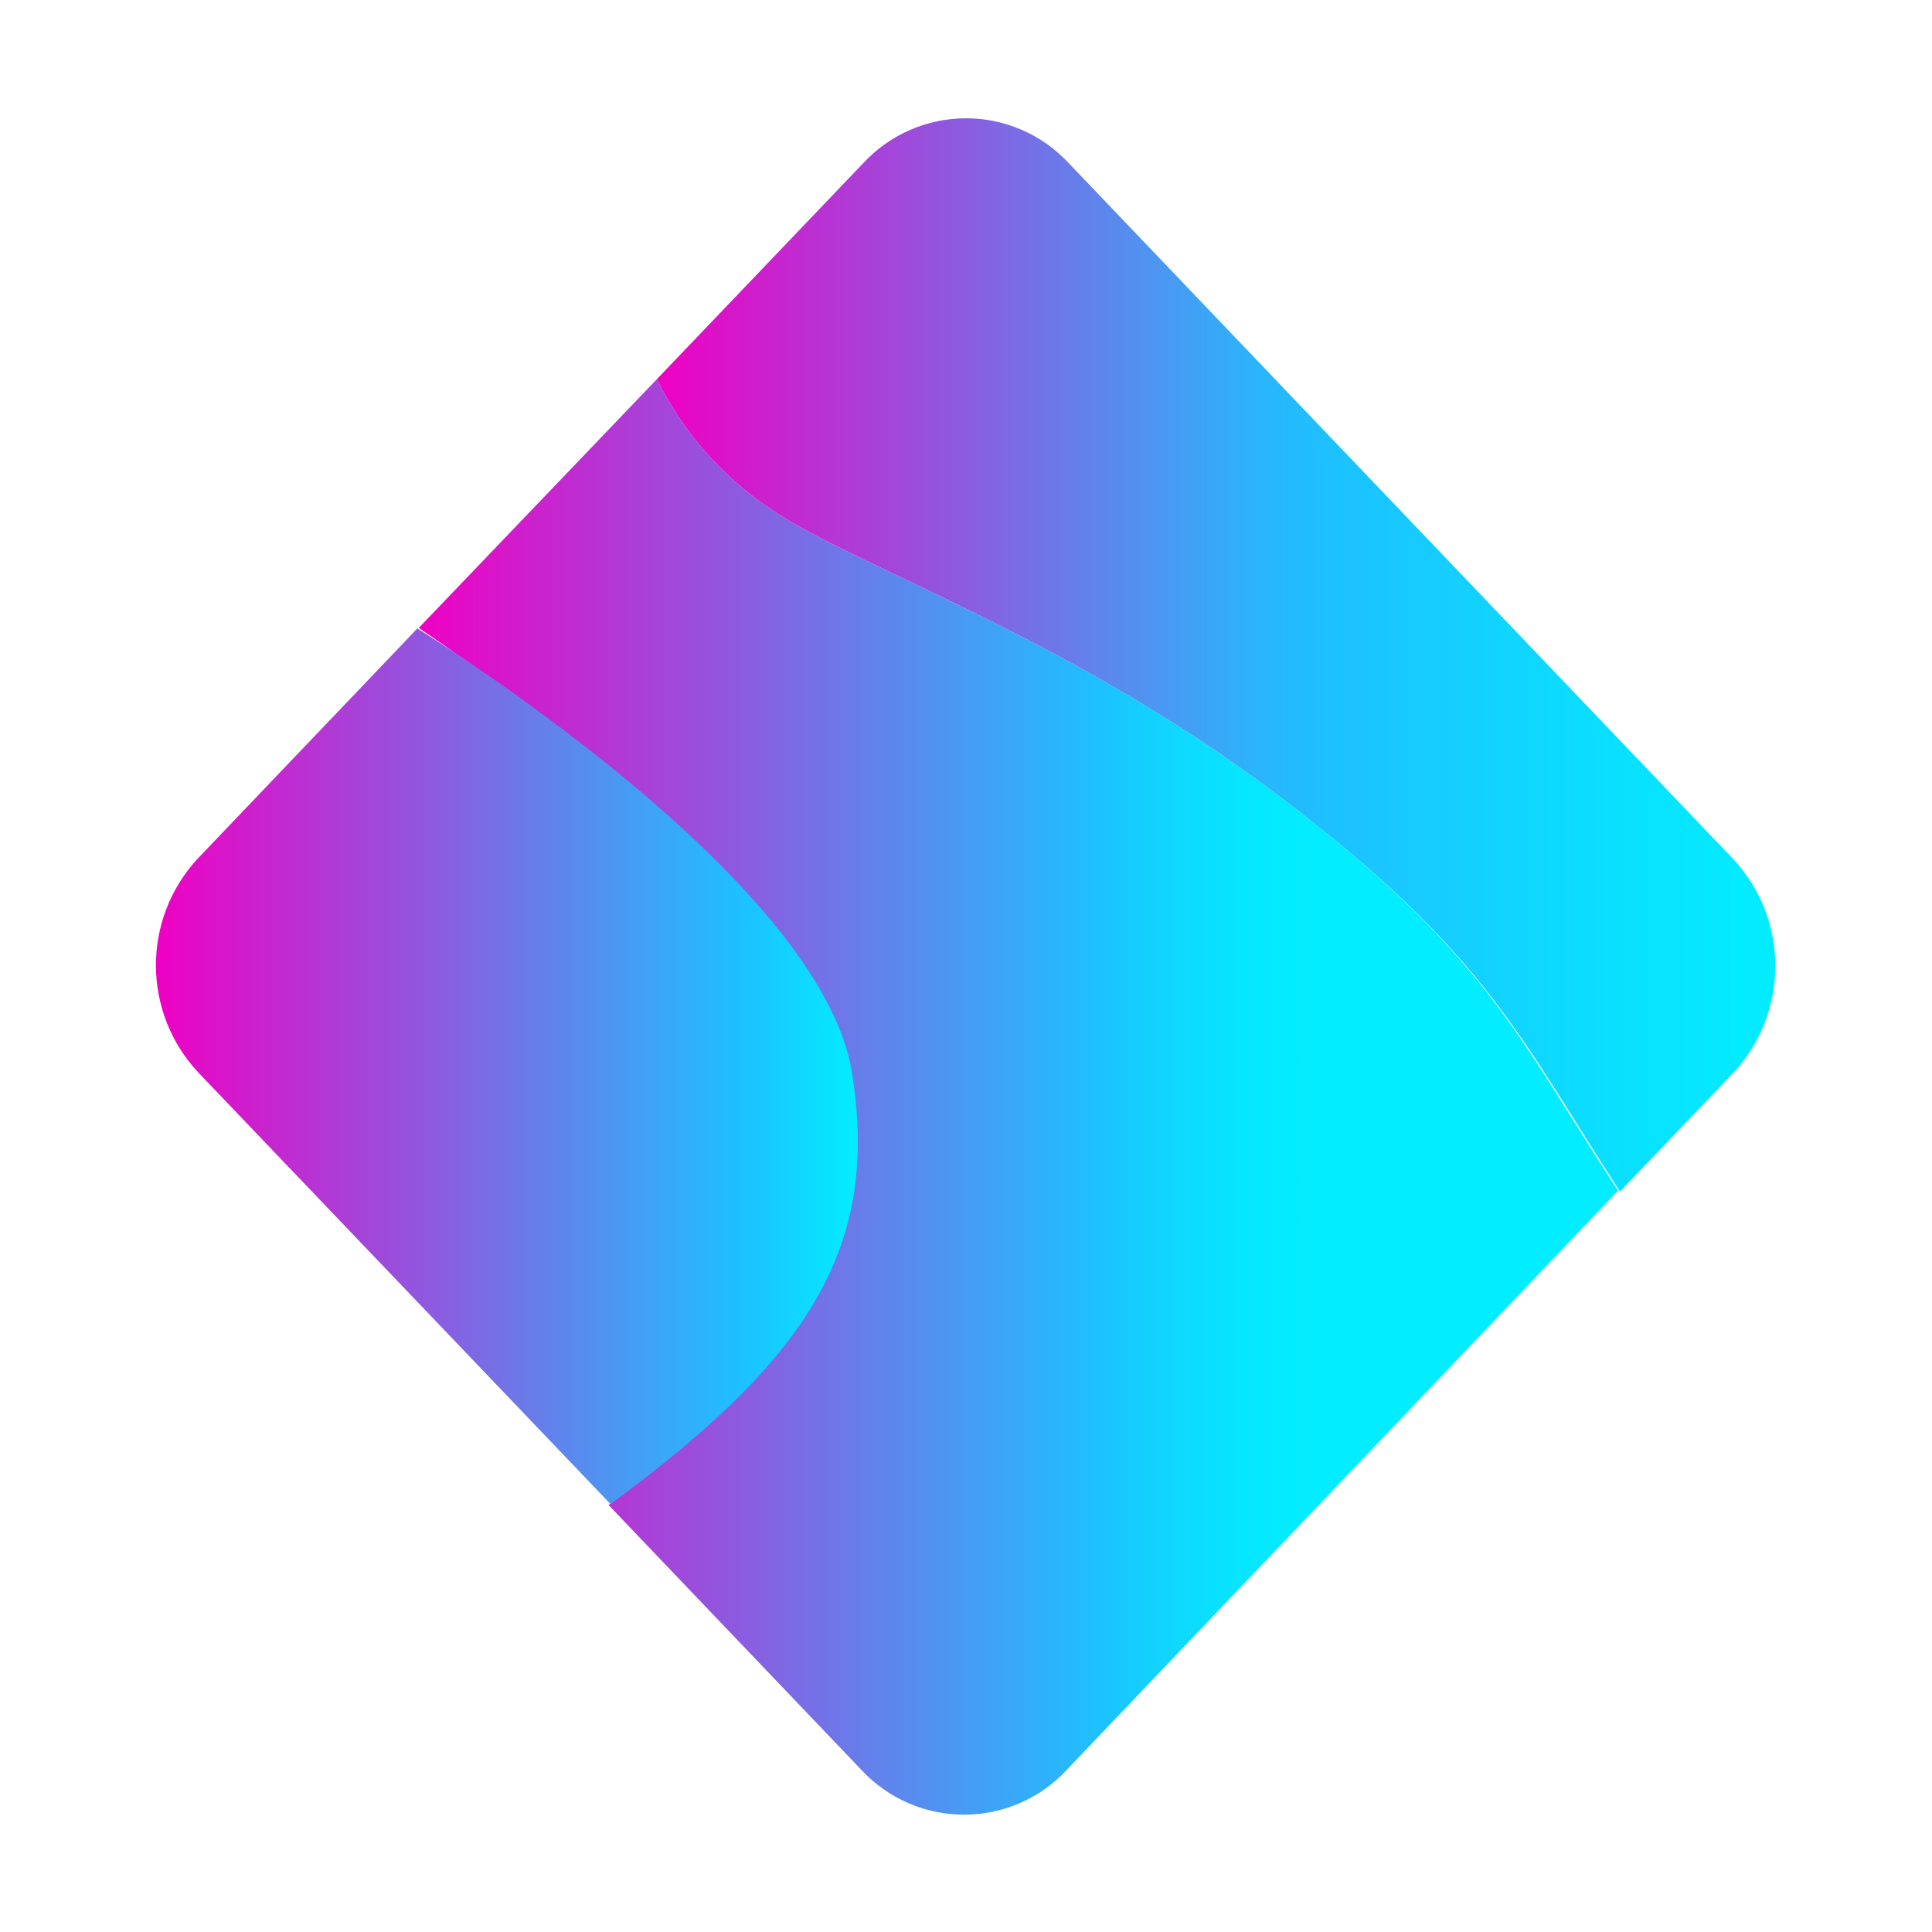
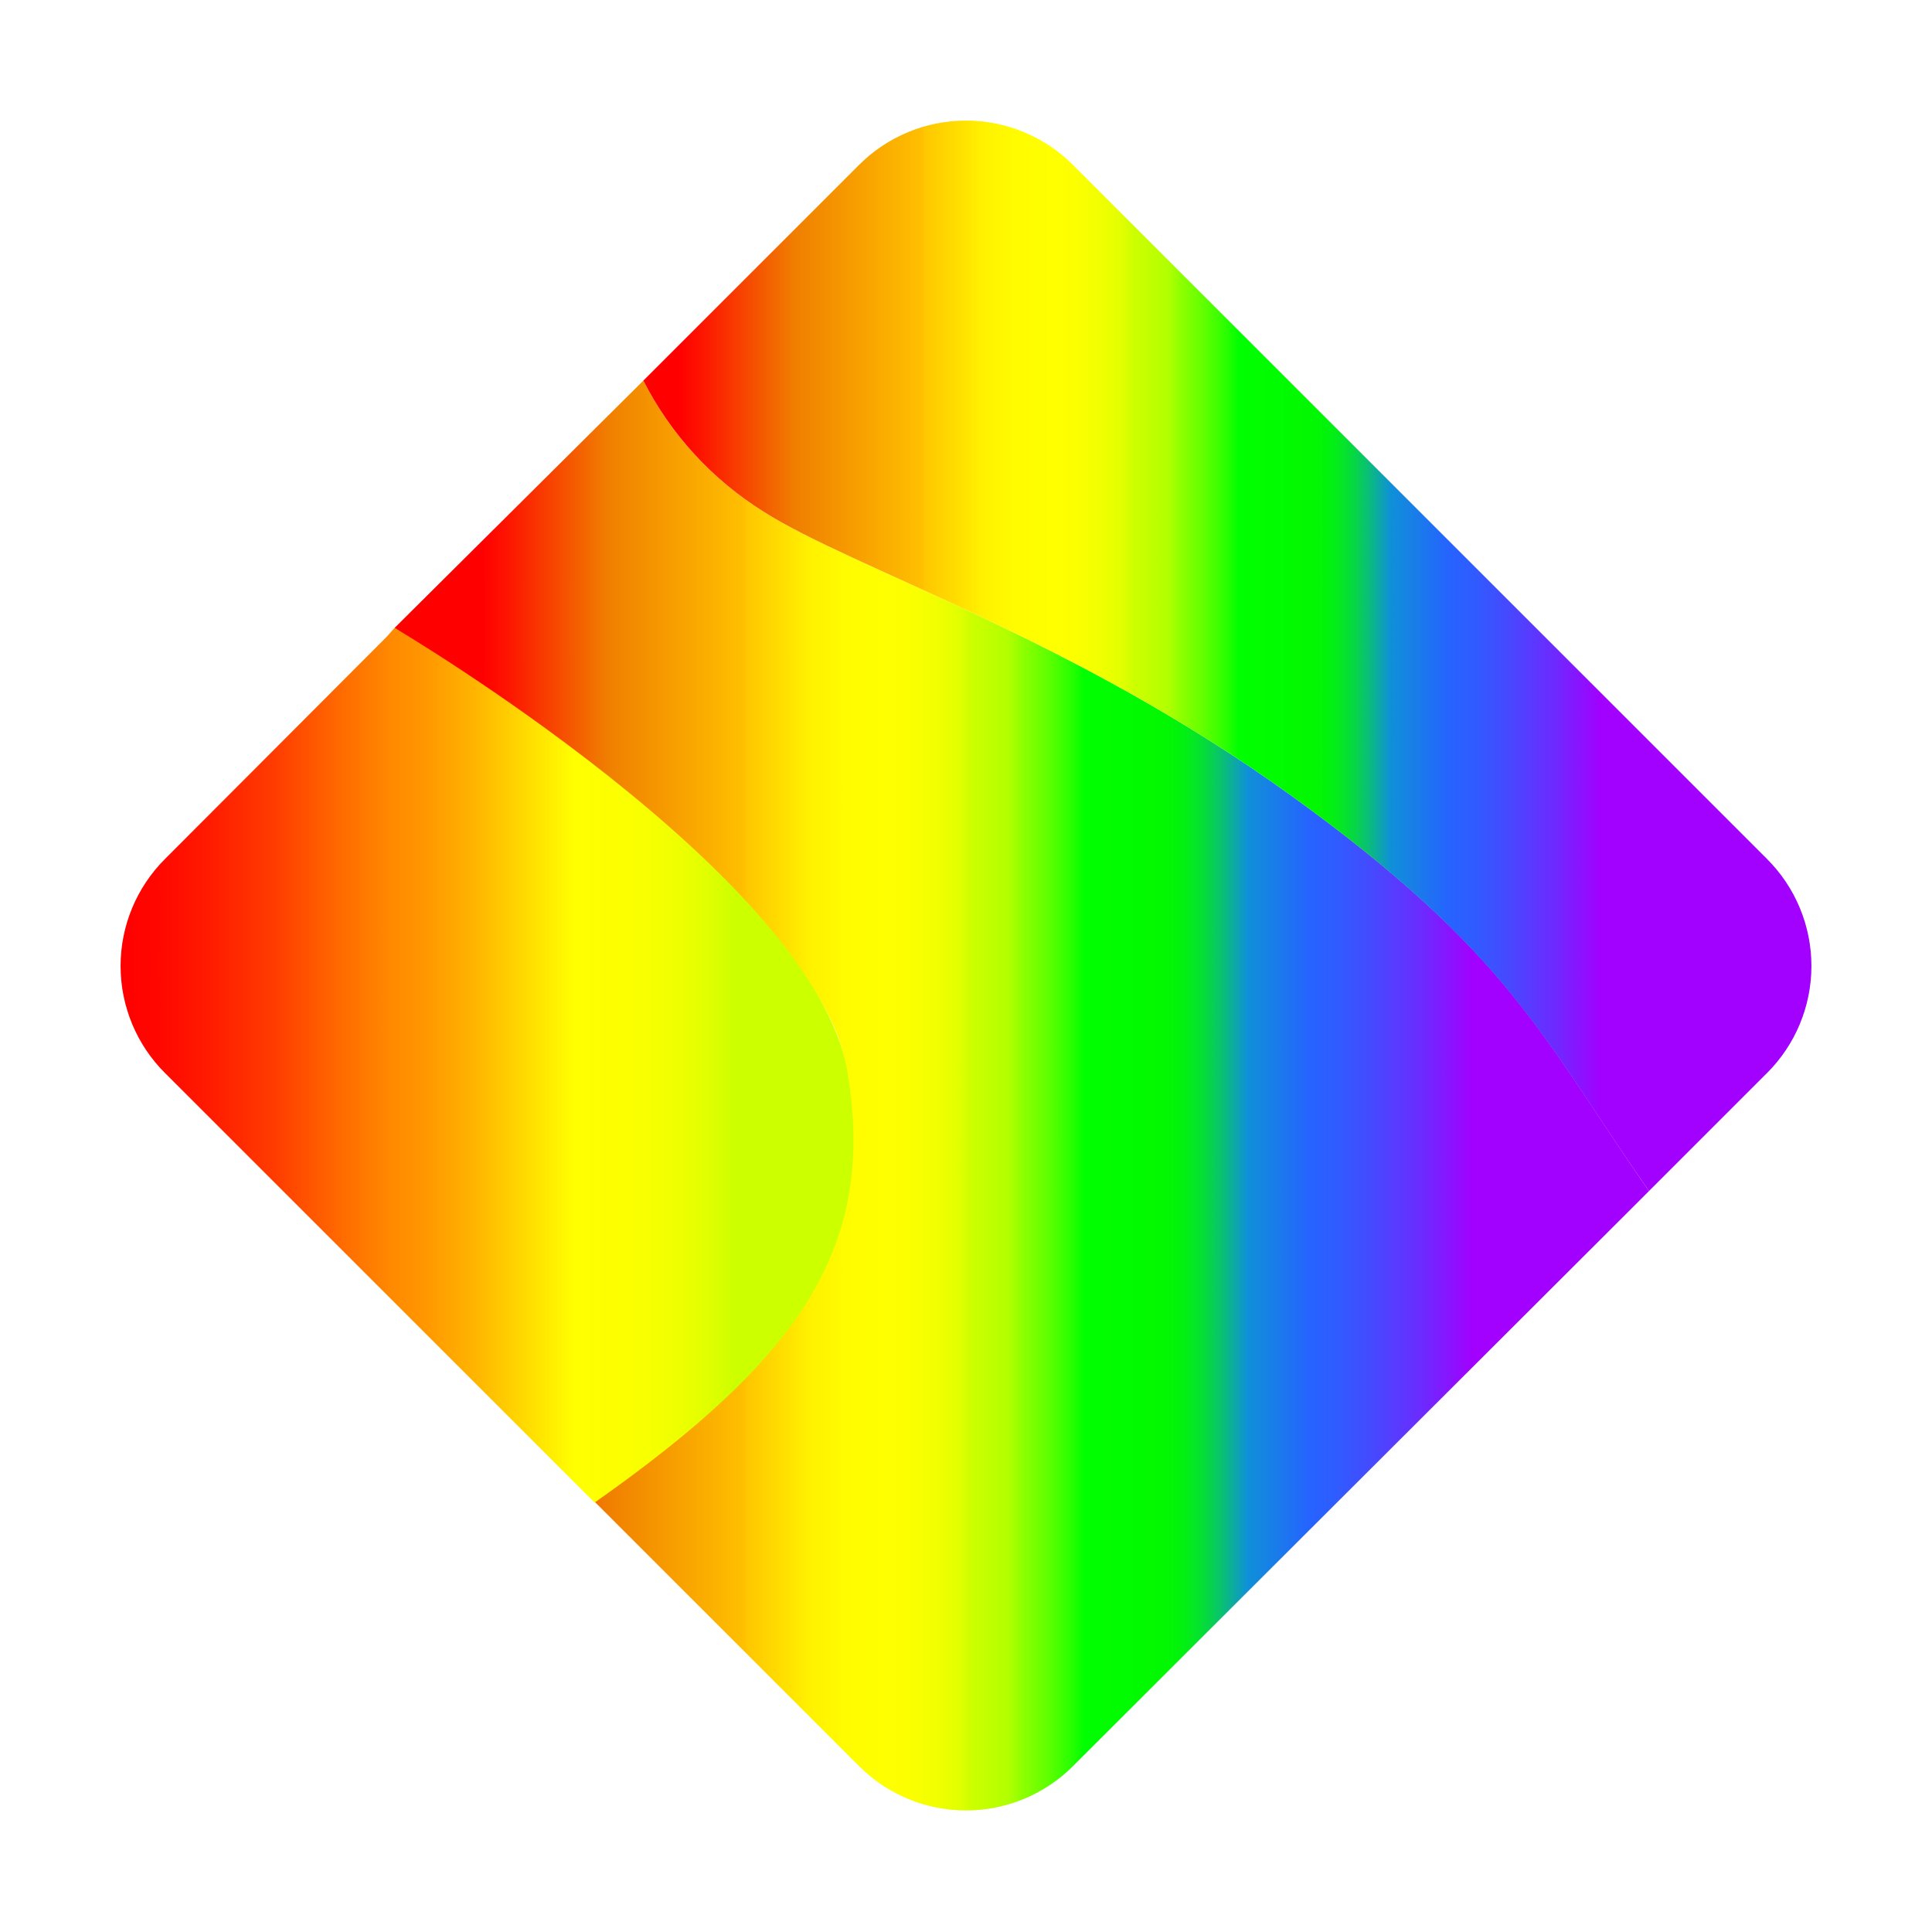
- <svg xmlns="http://www.w3.org/2000/svg" viewBox="0 0 40 40">
+ <svg xmlns="http://www.w3.org/2000/svg" xmlns:xlink="http://www.w3.org/1999/xlink" viewBox="0 0 40 40">
  <defs>
-     <style>.cls-1{fill:url(#New_Gradient_Swatch_copy_3);}.cls-2{fill:url(#New_Gradient_Swatch_copy_2);}.cls-3{fill:url(#New_Gradient_Swatch_copy_4);}</style>
-     <linearGradient id="New_Gradient_Swatch_copy_3" x1="8.67" y1="22.7" x2="33.54" y2="22.7" gradientUnits="userSpaceOnUse">
-       <stop offset="0" stop-color="#ef00c3" />
-       <stop offset="0.57" stop-color="#1cc2ff" />
-       <stop offset="0.62" stop-color="#11d5ff" />
-       <stop offset="0.69" stop-color="#06e7ff" />
-       <stop offset="0.74" stop-color="#02edff" />
+     <style>.cls-1{fill:url(#New_Gradient_Swatch_7);}.cls-2{fill:url(#New_Gradient_Swatch_7-2);}.cls-3{fill:url(#linear-gradient);}</style>
+     <linearGradient id="New_Gradient_Swatch_7" x1="9.21" y1="22.69" x2="35.18" y2="22.69" gradientUnits="userSpaceOnUse">
+       <stop offset="0.03" stop-color="red" />
+       <stop offset="0.05" stop-color="#fd1500" />
+       <stop offset="0.13" stop-color="#f07f00" />
+       <stop offset="0.18" stop-color="#f79d00" />
+       <stop offset="0.24" stop-color="#ffc100" />
+       <stop offset="0.24" stop-color="#ffc600" />
+       <stop offset="0.27" stop-color="#ffdf00" />
+       <stop offset="0.29" stop-color="#fff100" />
+       <stop offset="0.32" stop-color="#fffc00" />
+       <stop offset="0.35" stop-color="#ff0" />
+       <stop offset="0.37" stop-color="#fcff00" />
+       <stop offset="0.39" stop-color="#f2ff00" />
+       <stop offset="0.41" stop-color="#e1ff00" />
+       <stop offset="0.42" stop-color="#cf0" />
+       <stop offset="0.43" stop-color="#c5ff00" />
+       <stop offset="0.45" stop-color="#b0ff00" />
+       <stop offset="0.46" stop-color="#8fff00" />
+       <stop offset="0.48" stop-color="#61ff00" />
+       <stop offset="0.5" stop-color="#26ff00" />
+       <stop offset="0.51" stop-color="lime" />
+       <stop offset="0.57" stop-color="#02f800" />
+       <stop offset="0.58" stop-color="#02f605" />
+       <stop offset="0.59" stop-color="#03ef13" />
+       <stop offset="0.6" stop-color="#05e42a" />
+       <stop offset="0.61" stop-color="#06d44a" />
+       <stop offset="0.62" stop-color="#09c074" />
+       <stop offset="0.63" stop-color="#0ca8a6" />
+       <stop offset="0.64" stop-color="#0f90d8" />
+       <stop offset="0.69" stop-color="#2663ff" />
+       <stop offset="0.71" stop-color="#2f5cff" />
+       <stop offset="0.74" stop-color="#4649ff" />
+       <stop offset="0.78" stop-color="#6d2aff" />
+       <stop offset="0.82" stop-color="#a200ff" />
    </linearGradient>
-     <linearGradient id="New_Gradient_Swatch_copy_2" x1="13.6" y1="13.56" x2="36.76" y2="13.56" gradientUnits="userSpaceOnUse">
-       <stop offset="0" stop-color="#ef00c3" />
-       <stop offset="0.54" stop-color="#2ab5fb" />
-       <stop offset="0.61" stop-color="#1cc2ff" />
-       <stop offset="0.85" stop-color="#0adfff" />
-       <stop offset="1" stop-color="#02edff" />
-     </linearGradient>
-     <linearGradient id="New_Gradient_Swatch_copy_4" x1="3.24" y1="22.08" x2="17.77" y2="22.08" gradientUnits="userSpaceOnUse">
-       <stop offset="0" stop-color="#ef00c3" />
-       <stop offset="0.84" stop-color="#1cc2ff" />
-       <stop offset="1" stop-color="#02edff" />
+     <linearGradient id="New_Gradient_Swatch_7-2" x1="13.32" y1="13.58" x2="37.5" y2="13.58" xlink:href="#New_Gradient_Swatch_7" />
+     <linearGradient id="linear-gradient" x1="2.5" y1="22.07" x2="17.67" y2="22.07" gradientUnits="userSpaceOnUse">
+       <stop offset="0" stop-color="red" />
+       <stop offset="0.05" stop-color="#ff0700" />
+       <stop offset="0.12" stop-color="#ff1b00" />
+       <stop offset="0.21" stop-color="#ff3c00" />
+       <stop offset="0.3" stop-color="#ff6a00" />
+       <stop offset="0.37" stop-color="#ff8a00" />
+       <stop offset="0.41" stop-color="#ff9500" />
+       <stop offset="0.48" stop-color="#ffb300" />
+       <stop offset="0.57" stop-color="#ffe400" />
+       <stop offset="0.62" stop-color="#ff0" />
+       <stop offset="0.69" stop-color="#fcff00" />
+       <stop offset="0.75" stop-color="#f2ff00" />
+       <stop offset="0.8" stop-color="#e1ff00" />
+       <stop offset="0.84" stop-color="#cf0" />
    </linearGradient>
  </defs>
-   <g id="Layer_2">
-     <g id="Layer_4_copy">
-       <path class="cls-1" d="M26.45,16.46c-4.33-3.27-8.71-4.72-10.45-5.89a6.88,6.88,0,0,1-2.4-2.72L8.67,13l.13.09s8.44,5.63,8.8,9.07-.88,5.95-5,9l5.24,5.49a2.9,2.9,0,0,0,4.24,0l11.42-12C31.42,21.47,30.78,19.73,26.45,16.46Z" />
-       <path class="cls-2" d="M35.88,17.78,22.12,3.37a2.9,2.9,0,0,0-4.24,0L13.6,7.85A6.88,6.88,0,0,0,16,10.57c1.74,1.17,6.12,2.62,10.45,5.89s5,5,7.09,8.21l2.34-2.45A3.25,3.25,0,0,0,35.88,17.78Z" />
-       <path class="cls-3" d="M4.12,22.22l8.52,8.92c4.08-3,5.58-5.3,5-8.92-.64-4.09-9-9.2-9-9.21l-.15.16-4.4,4.61A3.25,3.25,0,0,0,4.12,22.22Z" />
+   <g id="Layer_2" data-name="Layer 2">
+     <g id="Layer_4_copy" data-name="Layer 4 copy">
+       <path class="cls-1" d="M26.73,16.47c-4.52-3.26-9.09-4.71-10.91-5.87a6.88,6.88,0,0,1-2.5-2.72L8.17,13l.13.09s8.82,5.6,9.2,9-.93,5.93-5.19,9l5.47,5.47a3.13,3.13,0,0,0,4.44,0L34.14,24.66C31.92,21.46,31.26,19.73,26.73,16.47Z" />
+       <path class="cls-2" d="M36.58,17.78,22.22,3.42a3.13,3.13,0,0,0-4.44,0L13.32,7.88a6.88,6.88,0,0,0,2.5,2.72c1.82,1.16,6.39,2.61,10.91,5.87s5.19,5,7.41,8.19l2.44-2.44A3.13,3.13,0,0,0,36.58,17.78Z" />
+       <path class="cls-3" d="M3.42,22.22l8.89,8.89c4.26-3,5.83-5.29,5.24-8.89C16.89,18.14,8.17,13,8.17,13L8,13.19,3.42,17.78A3.13,3.13,0,0,0,3.42,22.22Z" />
    </g>
  </g>
</svg>
